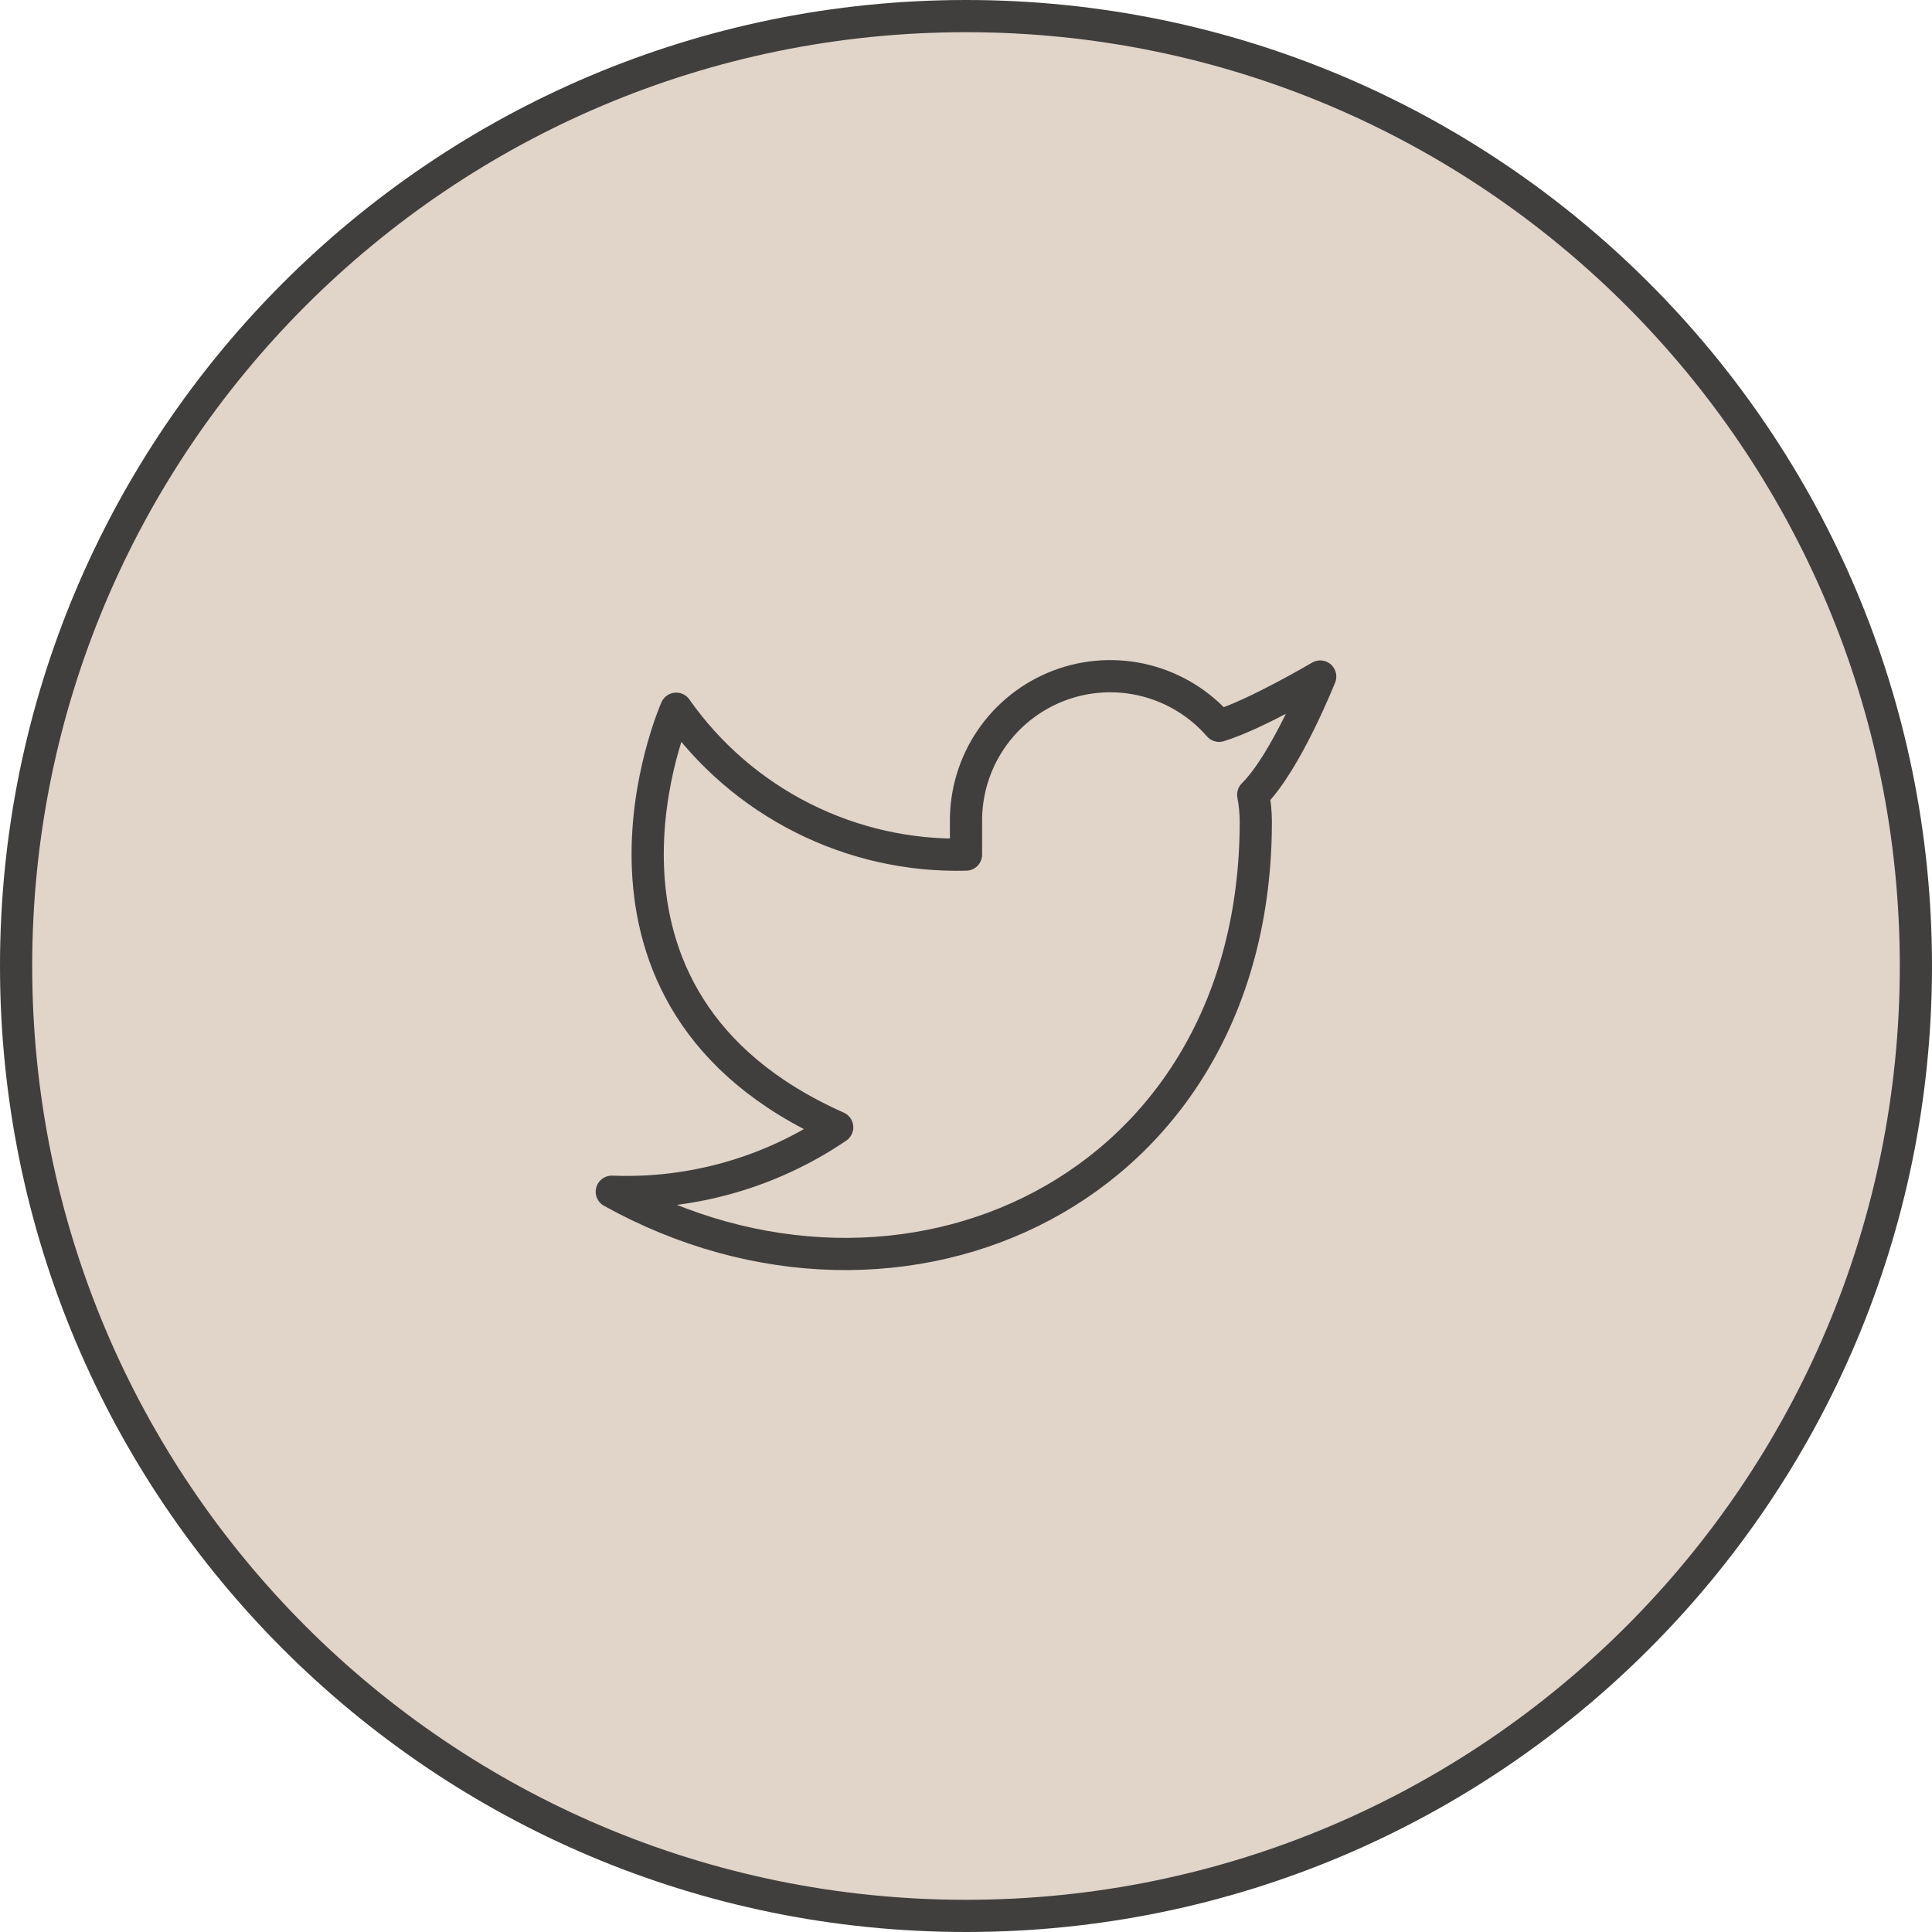
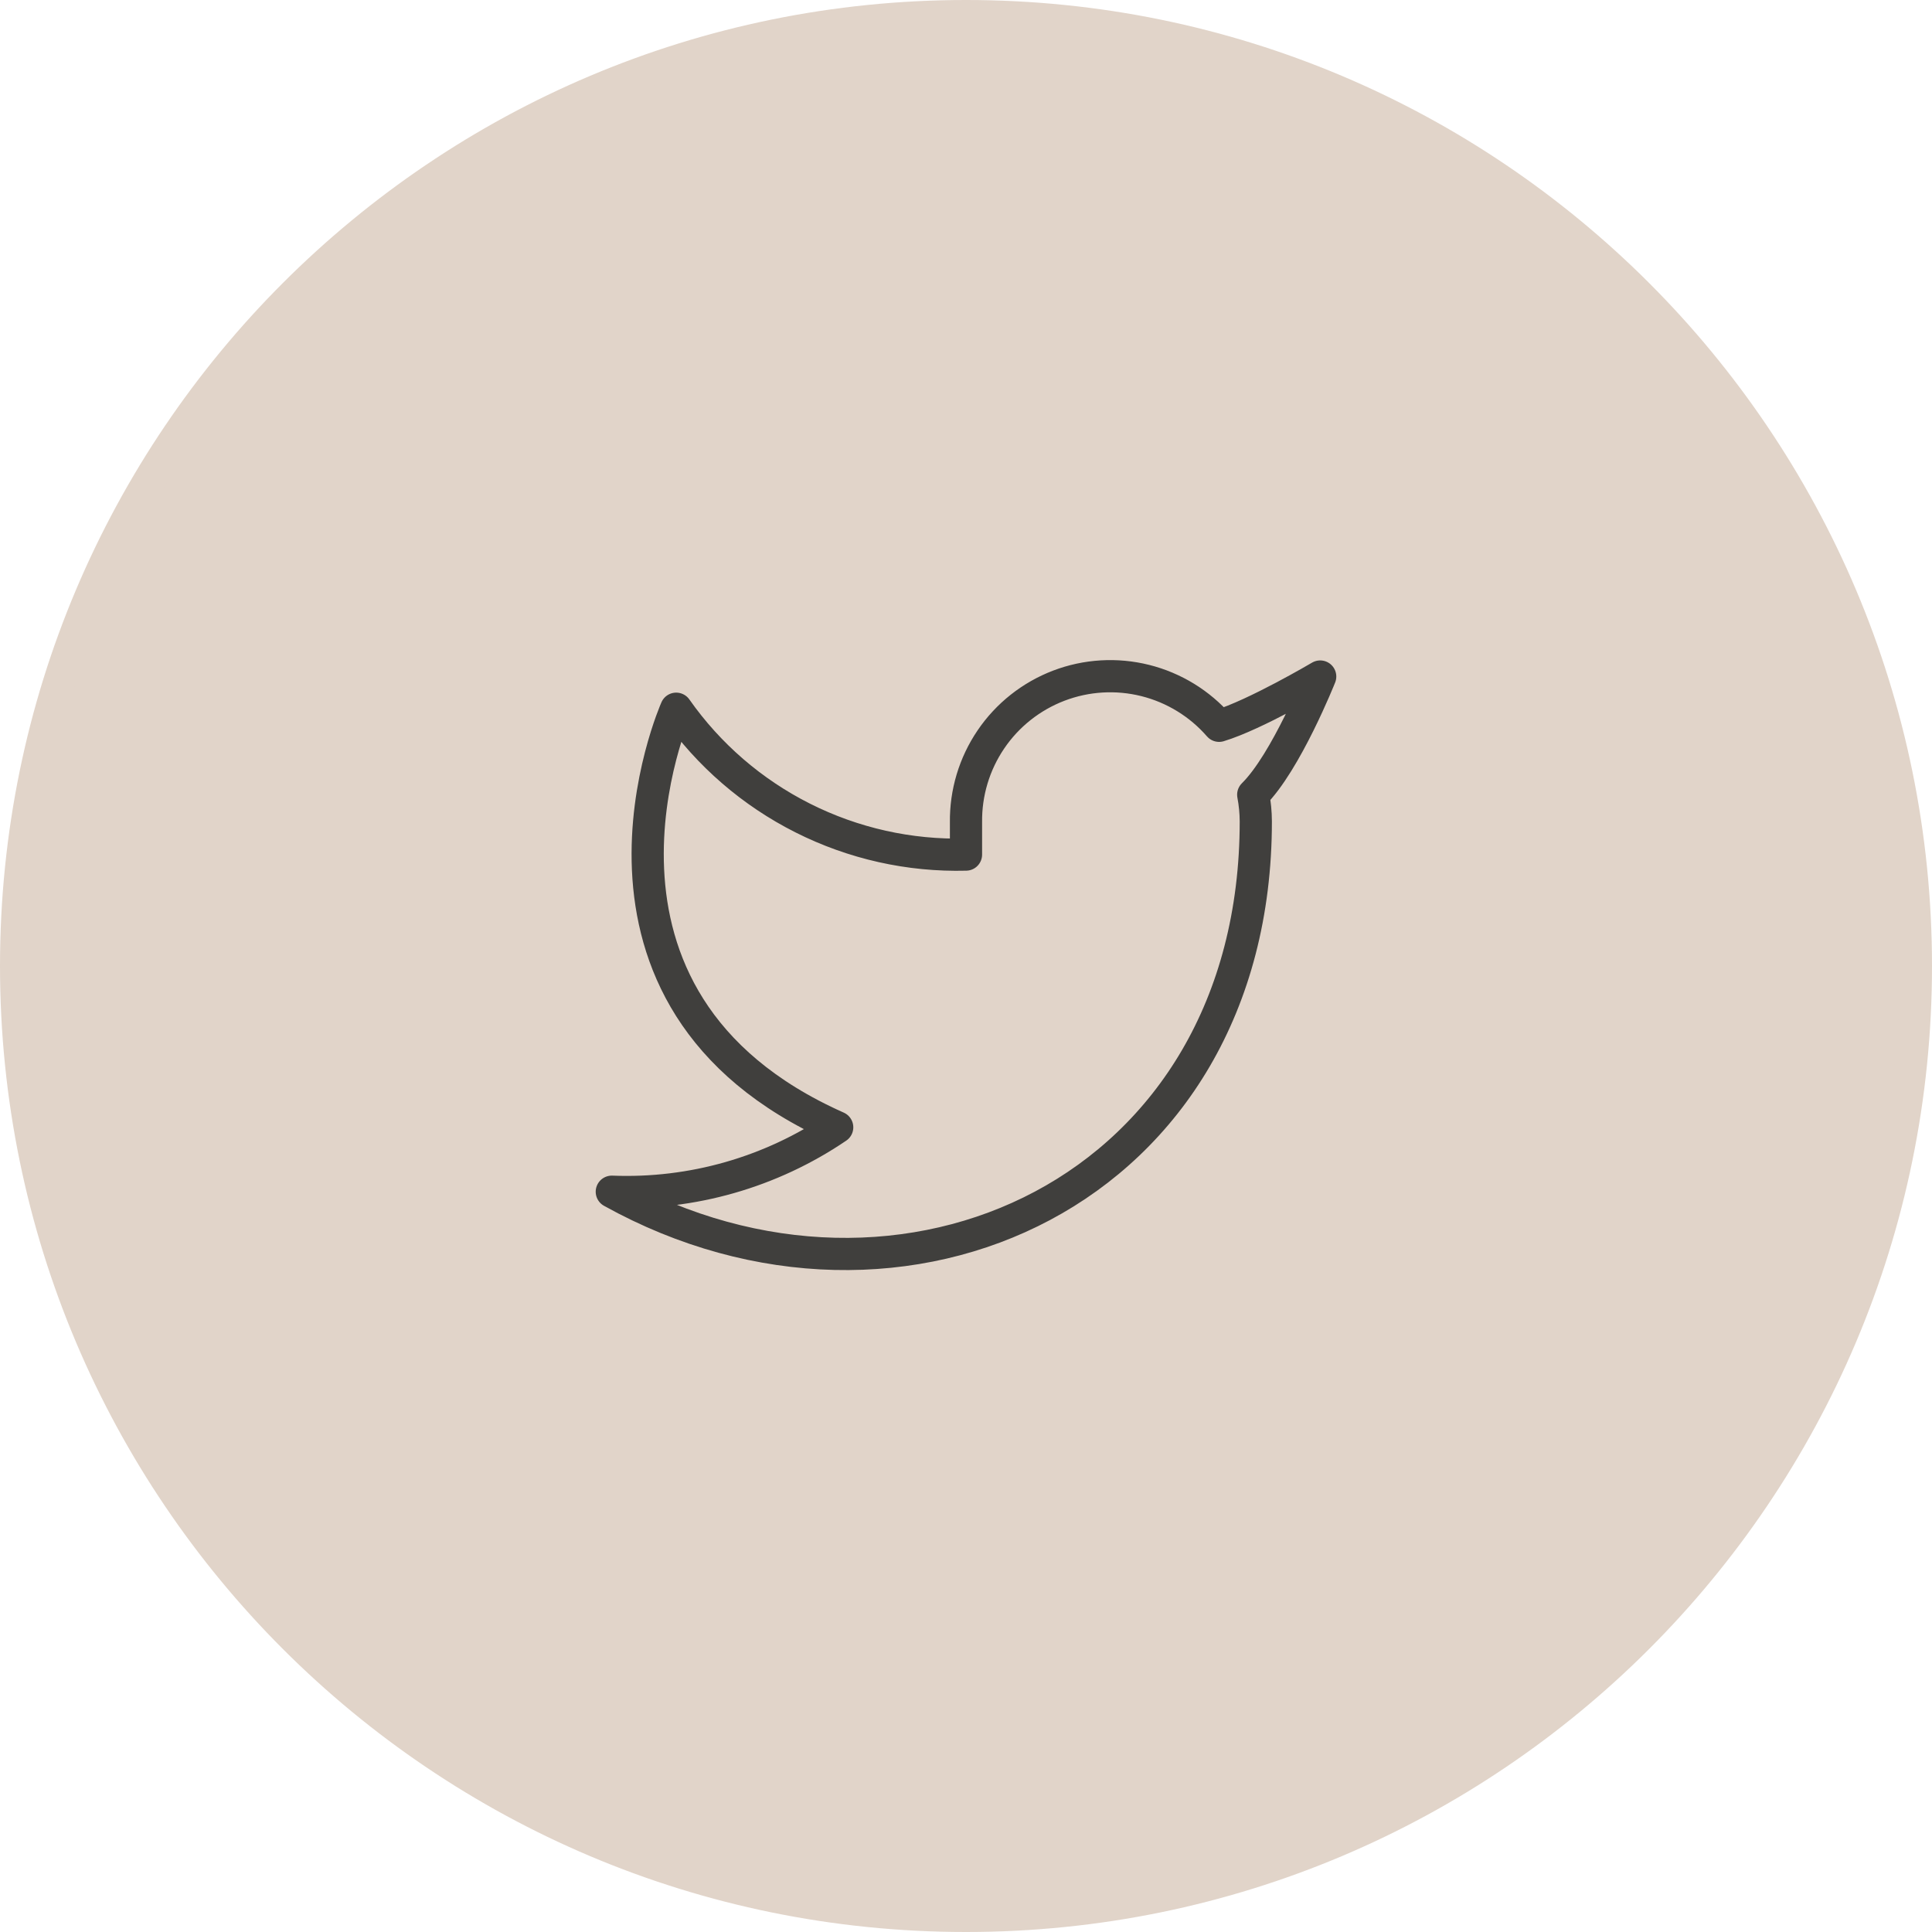
<svg xmlns="http://www.w3.org/2000/svg" width="60" height="60" viewBox="0 0 60 60" fill="#E1D4C9">
-   <rect x="0.5" y="0.5" width="59" height="59" rx="29.5" stroke="#403F3D" />
+   <rect x="0.5" y="0.5" width="59" height="59" rx="29.5" stroke="#E1D4C9" />
  <path d="M41 21.01C41 21.01 38.982 22.202 37.86 22.54C37.258 21.848 36.457 21.357 35.567 21.134C34.677 20.911 33.739 20.967 32.882 21.294C32.025 21.622 31.288 22.204 30.773 22.964C30.258 23.723 29.988 24.622 30 25.54V26.54C28.243 26.586 26.501 26.196 24.931 25.405C23.361 24.615 22.01 23.449 21 22.01C21 22.01 17 31.01 26 35.01C23.941 36.408 21.487 37.109 19 37.01C28 42.01 39 37.01 39 25.51C38.999 25.232 38.972 24.954 38.92 24.68C39.941 23.674 41 21.01 41 21.01Z" stroke="#403F3D" stroke-linecap="round" stroke-linejoin="round" />
</svg>
